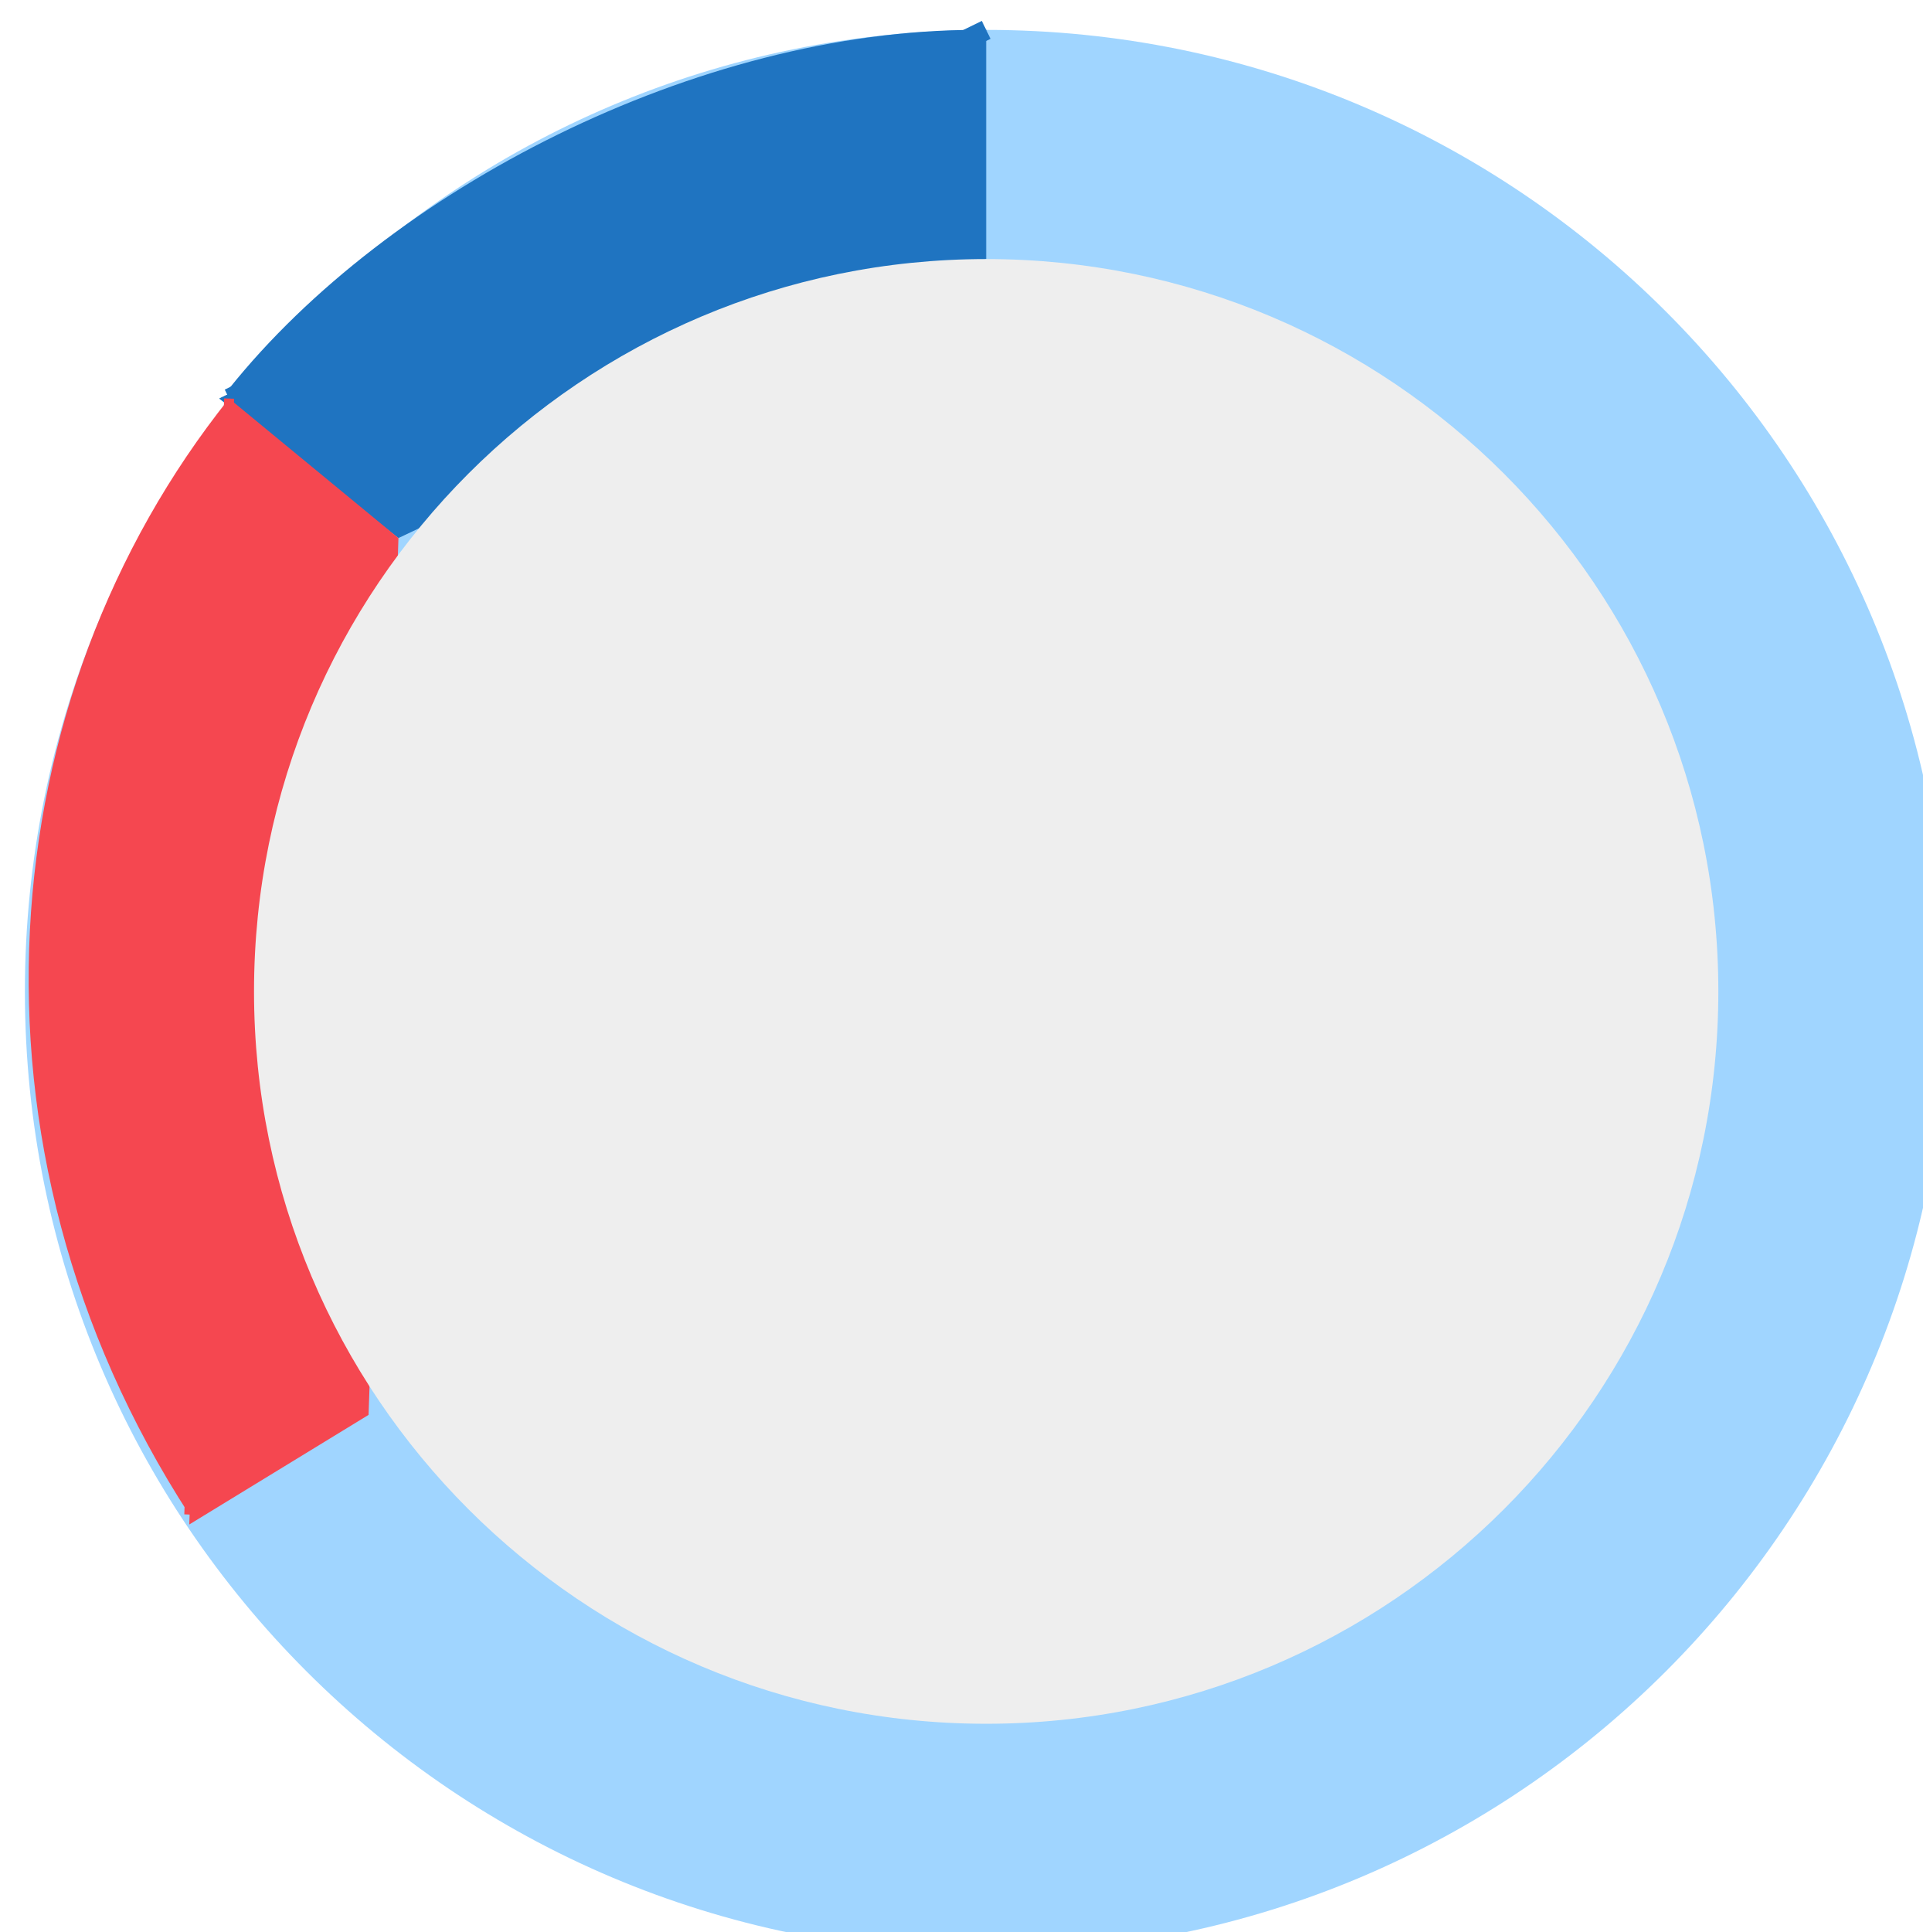
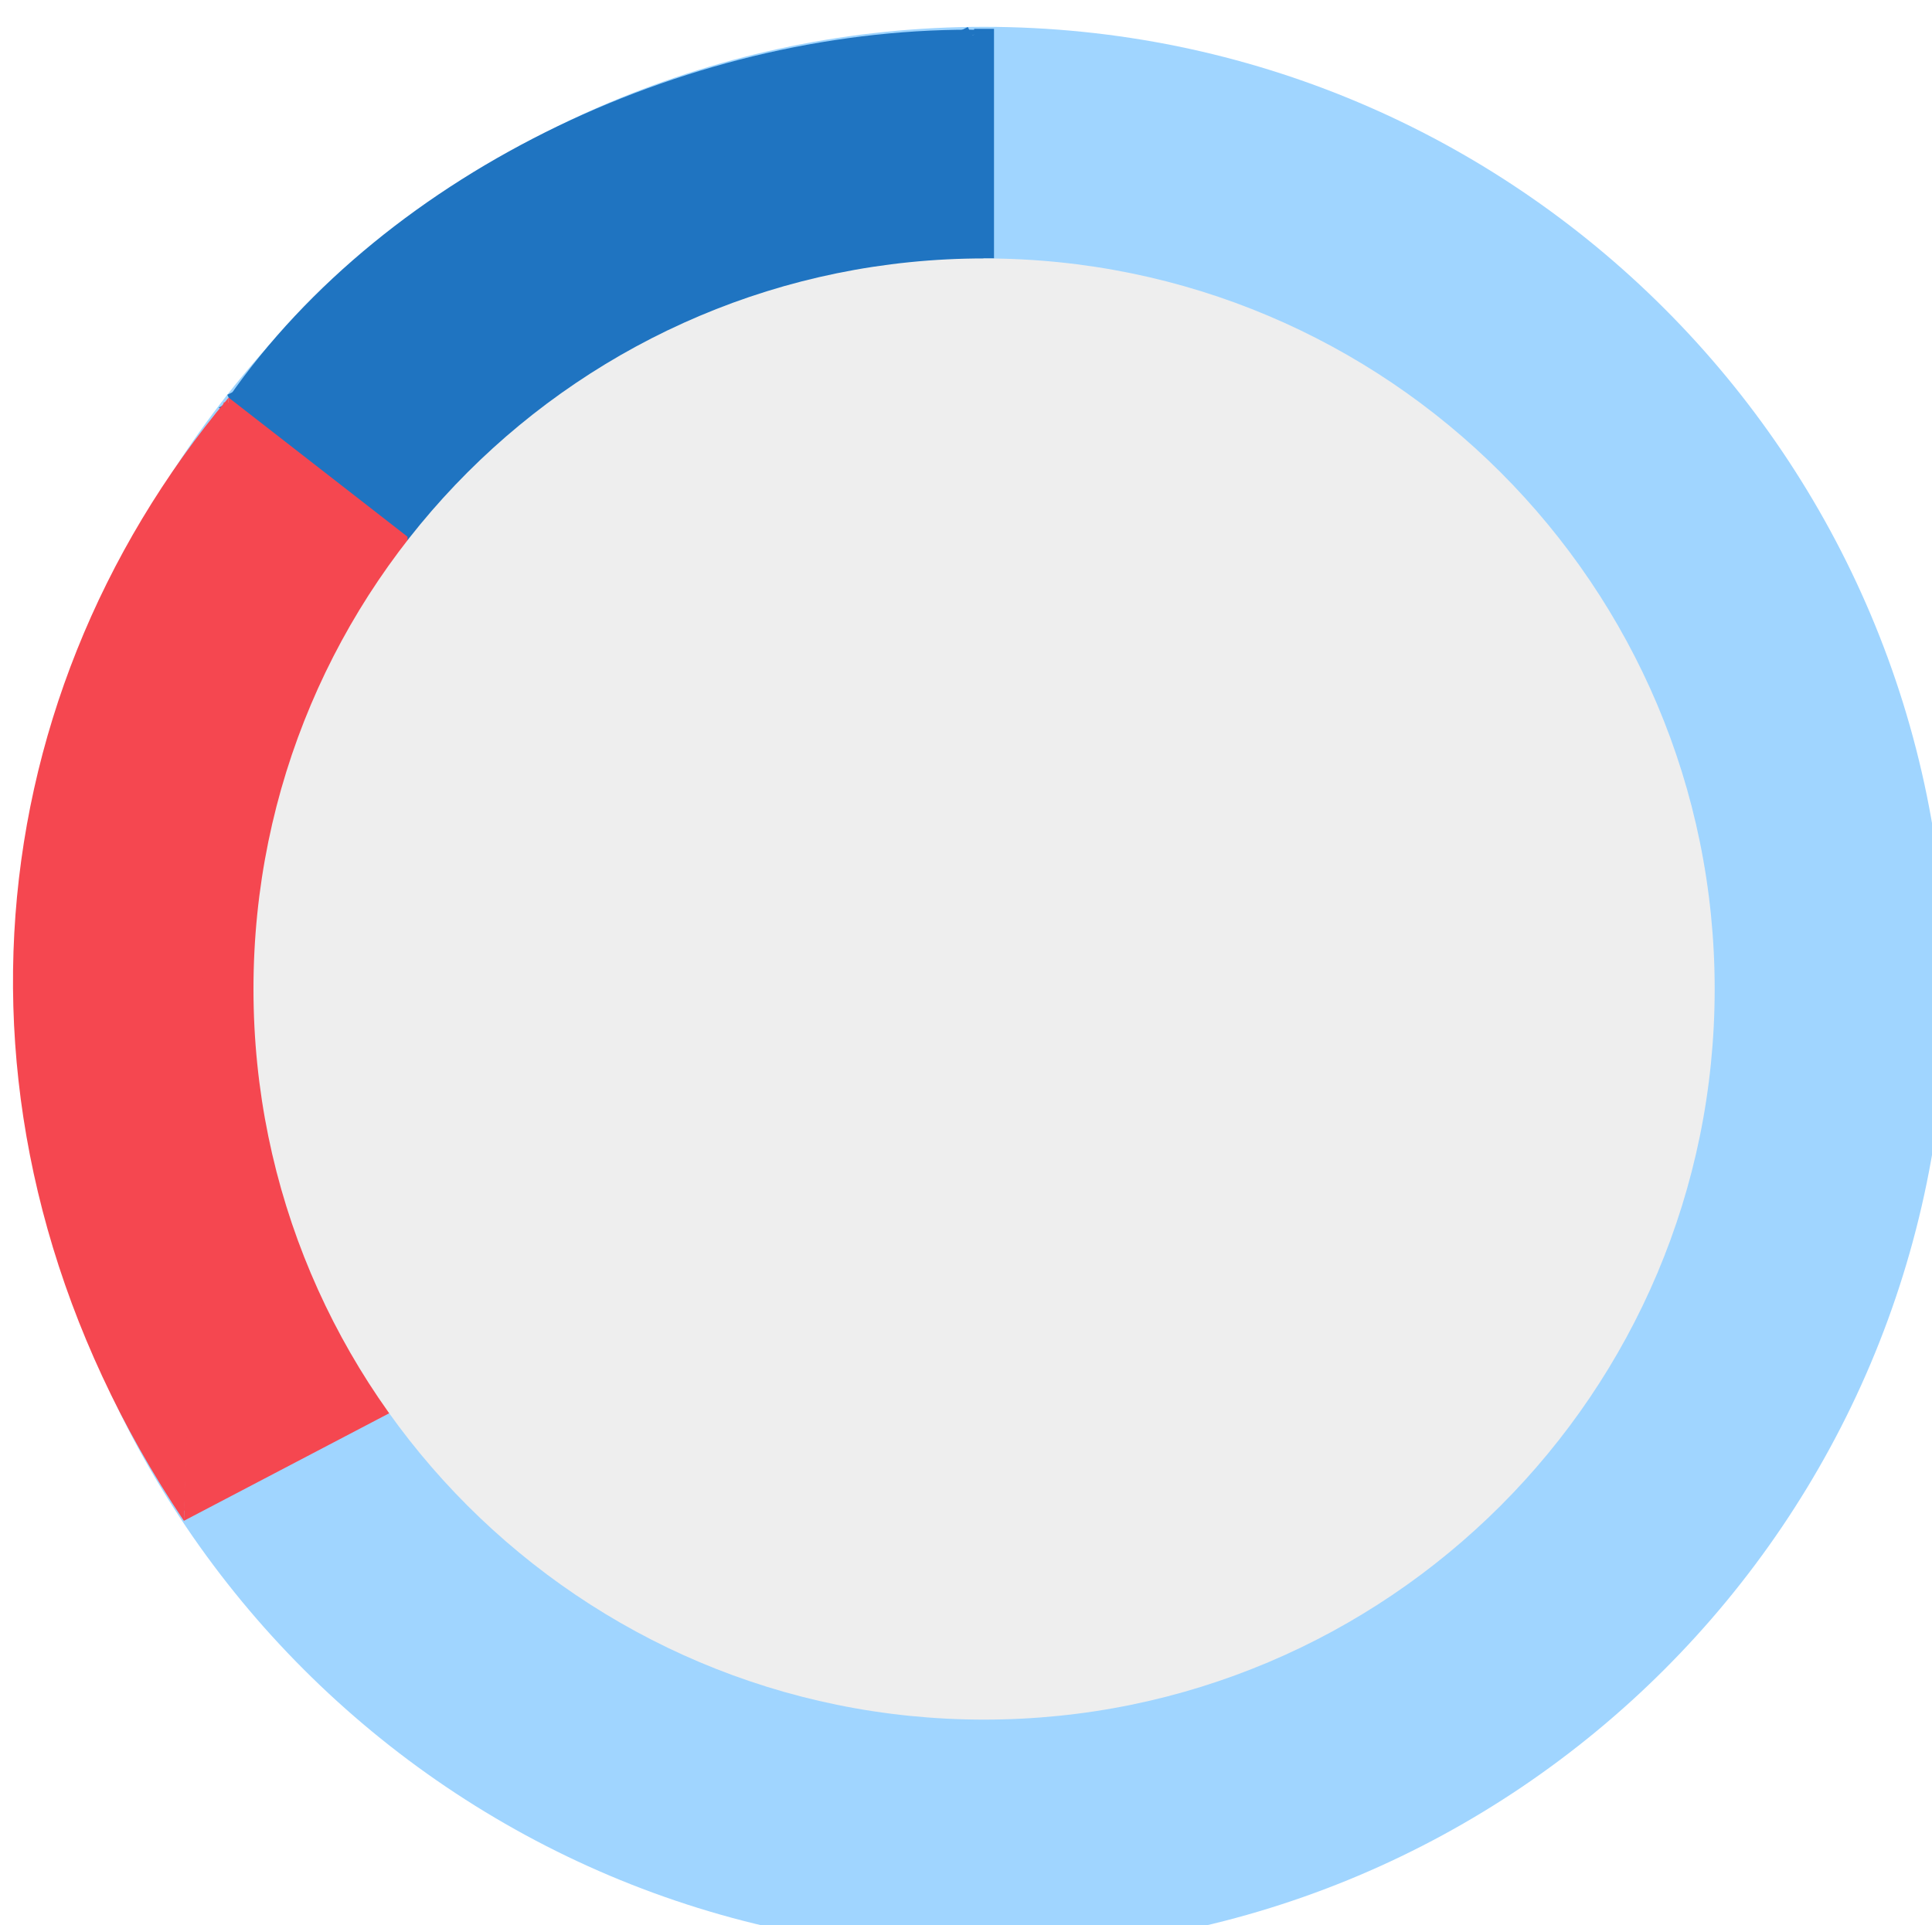
<svg xmlns="http://www.w3.org/2000/svg" viewbox="0 0 197.16 197.16">
-   <circle cx="99" cy="99.5" r="96.5" fill="#A0D5FF" />
-   <line x1="99" x2="23" y1="3" y2="40" stroke="#1F74C1" fill="#1F74C1" stroke-width="2" />
+   <circle cx="99" cy="99.5" r="96.8" fill="#A0D5FF" />
+   <line x1="98.5" x2="24" y1="5" y2="42" stroke="#1F74C1" fill="#1F74C1" stroke-width="5.1" />
  <line x1="38" y1="141" x2="19" y2="154" />
-   <line x1="99" y1="3" x2="99" y2="26" />
-   <path d="M 23 39 C 39 19 70 3 98 3" fill="#1F74C1" />
+   <line x1="99" y1="2.9" x2="99" y2="26" stroke="#1F74C1" stroke-width="2" />
+   <path d="M 23 40 C 39 17 70 2.5 99 3" fill="#1F74C1" />
  <line x1="41" y1="54" x2="23" y2="40" />
-   <path d="M 22 40 L 40 54 99 3" fill="#1F74C1" />
-   <path d="M 99 26 L 22 40 99 3" fill="#1F74C1" />
+   <path d="M 22 41 L 42 56 99 3" fill="#1F74C1" />
+   <path d="M 99 26 L 23.5 40 99 3" fill="#1F74C1" />
  <path d="M 40 54 L 62 32 99 26" fill="#1F74C1" />
-   <path d="M 23 40 C -1 70 -5 115 19 152" fill="#F54750" />
-   <path d="M 40 54 L 37 142 19 153 23 40" fill="#F54750" />
+   <path d="M 23 40 C -3 71 -7 115 18.5 153" fill="#F54750" />
+   <path d="M 41 54 L 39.5 142 18.5 153 23 40" fill="#F54750" />
  <circle cx="99" cy="99.5" r="73.5" fill="#EEEEEE " />
-   <line x1="23" y1="40" x2="19" y2="152" stroke="#F54750" />
+   <line x1="23" y1="40.5" x2="19" y2="152" stroke="#F54750" />
</svg>
